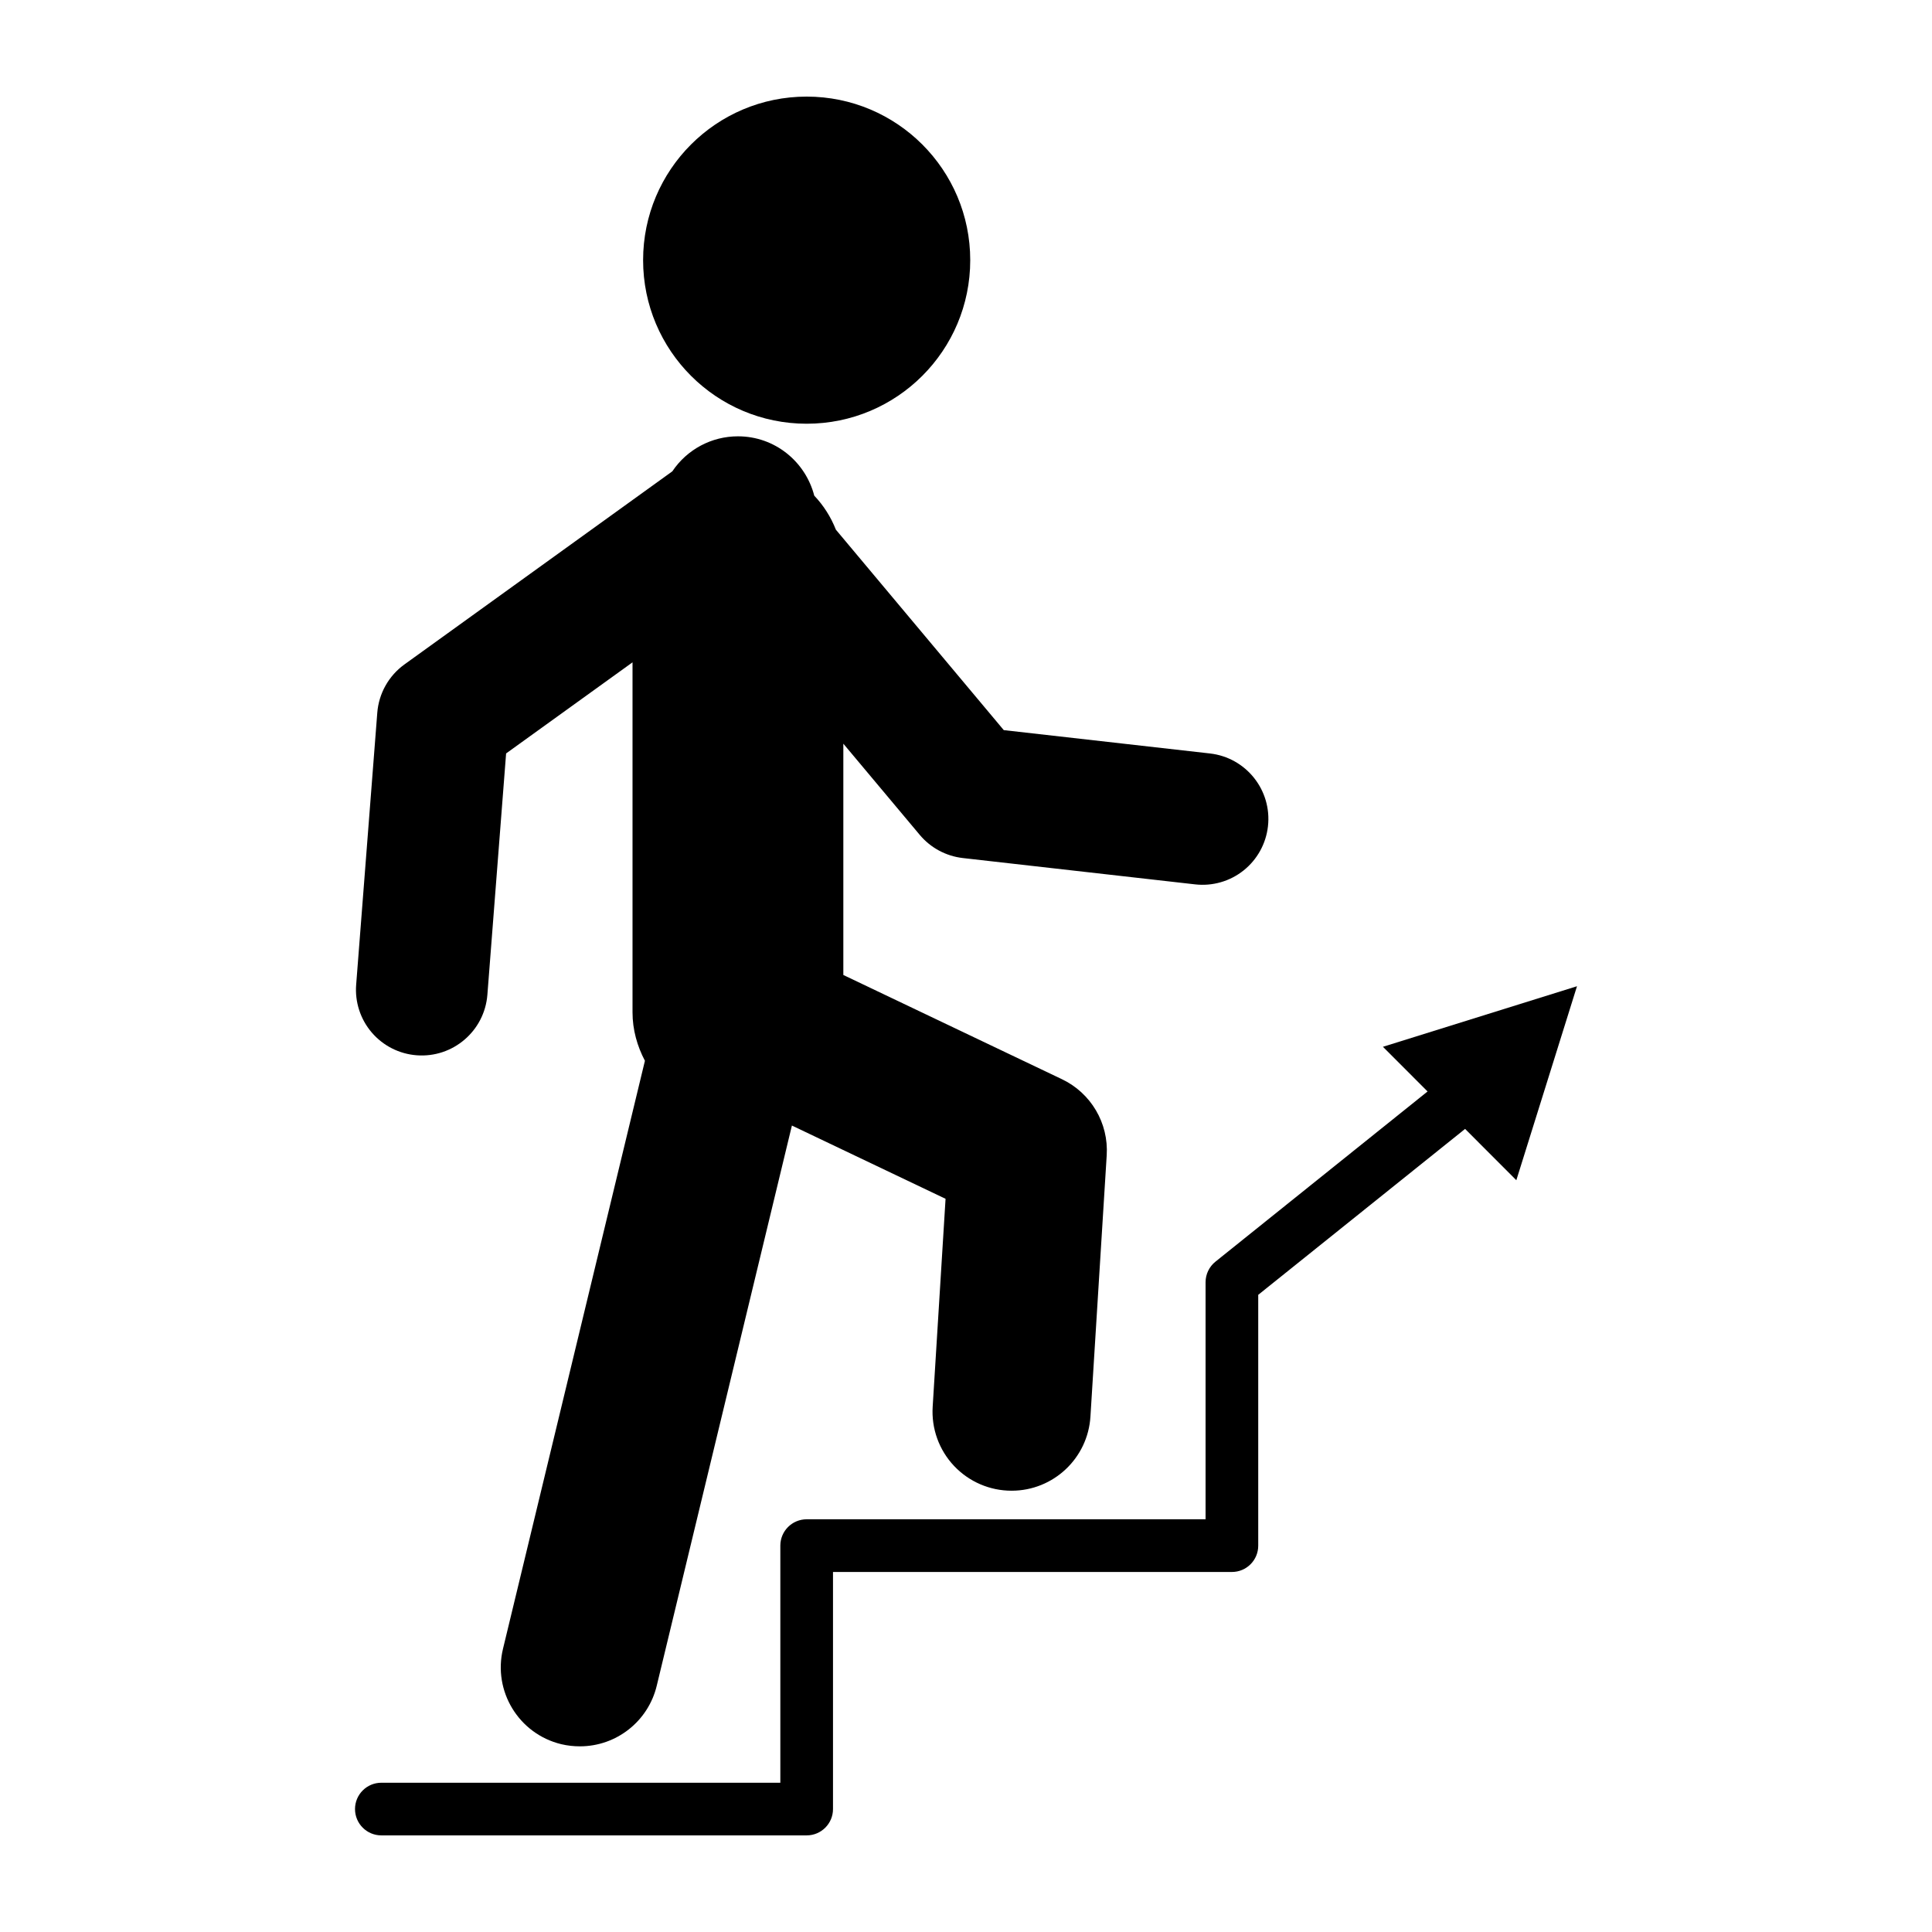
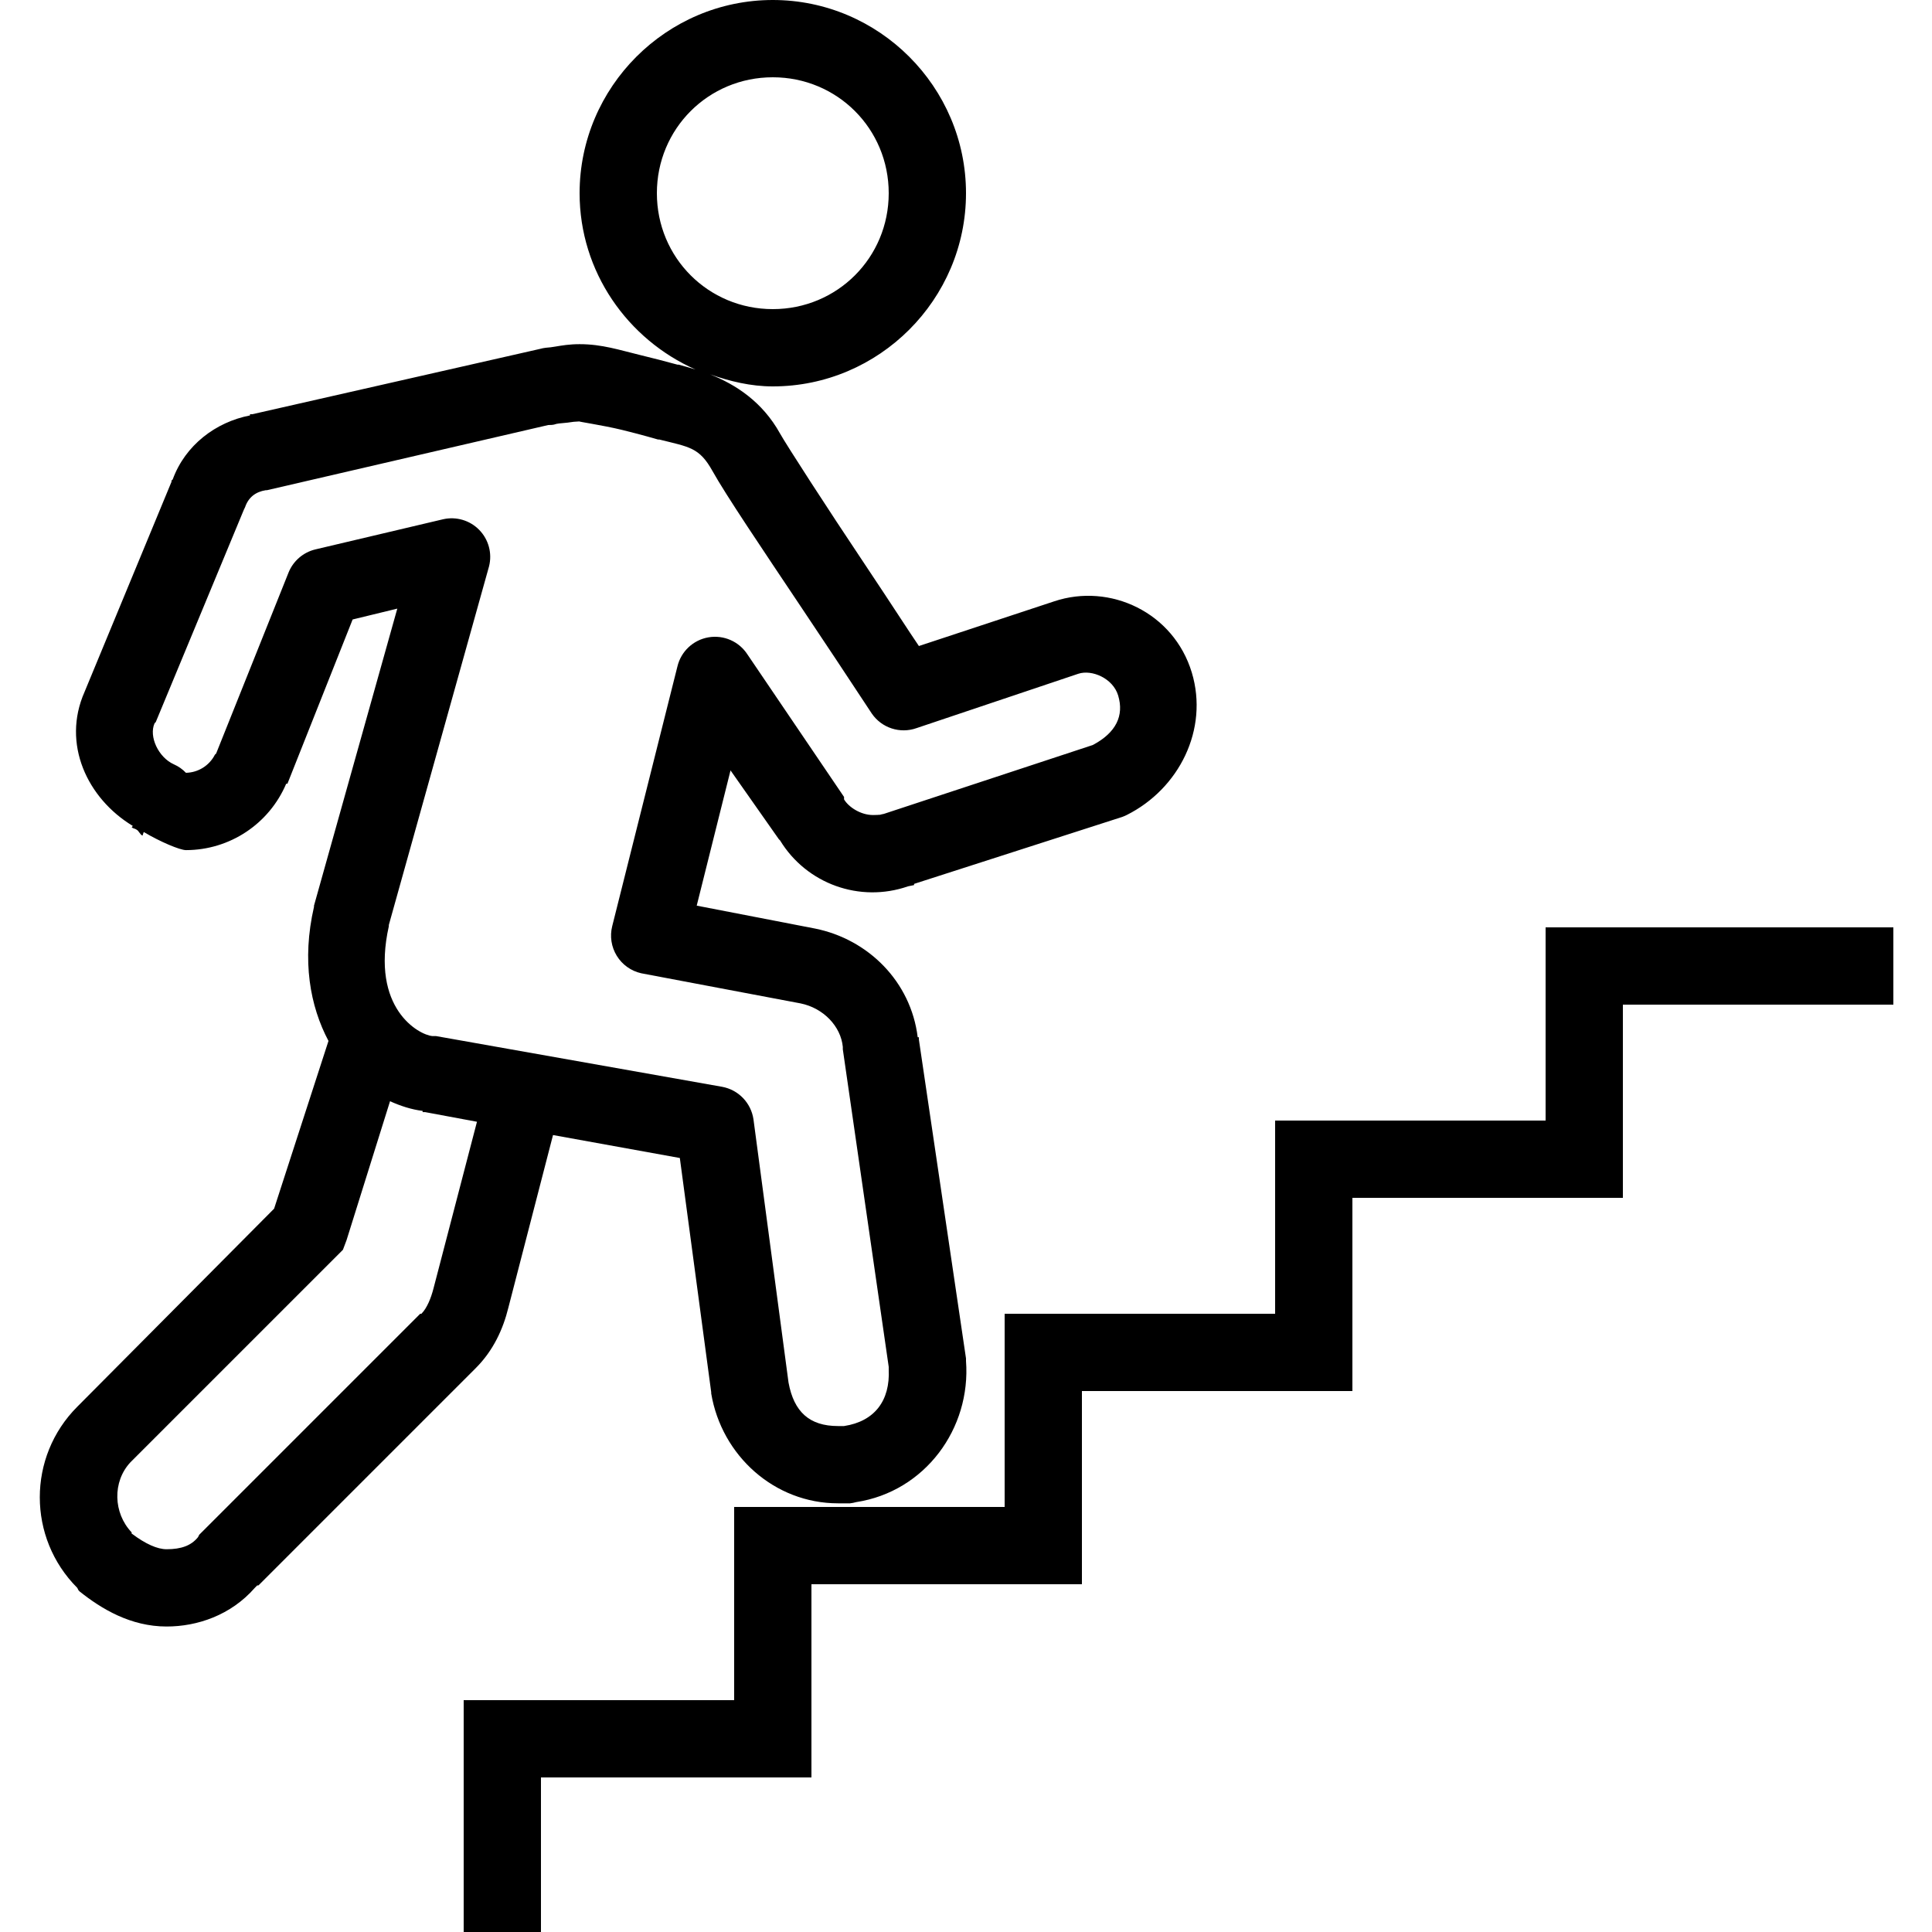
- <svg xmlns="http://www.w3.org/2000/svg" viewBox="0 0 100 100">
-   <svg viewBox="0 0 100 100">
-     <path d="M21.564 54.621a3.41 3.41 0 003.663-3.135l.969-12.488 6.543-4.716v18.114c0 .911.247 1.761.642 2.51l-7.346 30.435a4.092 4.092 0 003.016 4.938c.325.077.647.111.966.111a4.091 4.091 0 003.974-3.129l6.998-29.003 7.953 3.792-.667 10.765a4.089 4.089 0 004.089 4.344 4.088 4.088 0 004.077-3.838l.842-13.521a4.08 4.08 0 00-2.323-3.943l-11.309-5.392V38.493l3.955 4.72a3.413 3.413 0 002.229 1.199l12.024 1.363a3.406 3.406 0 003.77-3.003 3.409 3.409 0 00-3.004-3.773l-10.67-1.208-8.69-10.375a5.46 5.46 0 00-1.119-1.761c-.456-1.763-2.043-3.071-3.948-3.071a4.082 4.082 0 00-3.398 1.812l-13.869 9.997a3.41 3.41 0 00-1.403 2.501l-1.092 14.062a3.399 3.399 0 003.128 3.665z" />
-     <circle cx="41.753" cy="13.466" r="8.466" />
-     <path d="M81.625 51.047L71.58 54.182l2.311 2.312-10.979 8.809c-.322.258-.512.65-.512 1.063v12.272H41.753c-.753 0-1.363.61-1.363 1.363v12.273H19.738a1.362 1.362 0 100 2.725h22.015c.752 0 1.363-.609 1.363-1.363V81.365h20.647c.754 0 1.363-.609 1.363-1.362V67.02l10.707-8.588 2.652 2.656z" />
-   </svg>
+ <svg xmlns="http://www.w3.org/2000/svg" width="500" height="500" viewBox="0 0 50 50">
+   <path d="M20 0c-2.75 0-5 2.25-5 5 0 2.035 1.242 3.785 3 4.563-.152-.047-.3-.09-.438-.126h-.03a33.537 33.537 0 00-.97-.25c-.53-.128-.98-.28-1.562-.28-.262 0-.457.034-.625.062a2.291 2.291 0 01-.25.031 1.006 1.006 0 00-.156.031L6.53 10.72h-.06v.031c-.887.172-1.676.77-2 1.656l-.032.031c-.003.008.004.024 0 .032l-2.25 5.437c-.593 1.34.067 2.754 1.25 3.469l-.03.031c.042.043.077.028.124.063.067.035.086.125.156.156l.032-.094c.426.254.937.469 1.094.469a2.82 2.82 0 002.593-1.719h.032l1.687-4.25 1.156-.281-2.156 7.688v.03c-.32 1.391-.102 2.571.375 3.47L7.094 31.28 2 36.406a3.317 3.317 0 000 4.688l.031.062.031.032c.563.449 1.317.906 2.25.906.79 0 1.66-.29 2.282-1l.062-.063h.032l5.625-5.625c.457-.457.707-1.011.843-1.562l1.156-4.469 3.282.594.812 6.062v.032c.27 1.609 1.637 2.843 3.282 2.843H22c.055-.008.105-.015.156-.031 1.785-.273 2.977-1.906 2.844-3.656v-.063l-1.219-8.25v-.062h-.031c-.176-1.438-1.277-2.535-2.656-2.813l-3.063-.593.875-3.5 1.25 1.78c.008.012.024.02.032.032a2.801 2.801 0 003.312 1.188l.156-.032v-.031L29 21.156c.055-.015.105-.039.156-.062 1.36-.68 2.13-2.219 1.688-3.688-.469-1.554-2.114-2.328-3.563-1.843l-3.5 1.156c-.285-.418-.668-1.02-1.406-2.125-.96-1.434-2.027-3.086-2.188-3.375-.457-.824-1.152-1.27-1.812-1.531.516.18 1.05.312 1.625.312 2.75 0 5-2.25 5-5s-2.25-5-5-5zm0 2c1.668 0 3 1.332 3 3s-1.332 3-3 3-3-1.332-3-3 1.332-3 3-3zm-5 8.906c-.082 0 .598.098 1.094.219.496.121.937.25.937.25h.032c.78.195 1.035.203 1.375.813.34.613 1.316 2.058 2.28 3.5a405.828 405.828 0 011.845 2.78.999.999 0 001.156.376l4.187-1.407c.352-.117.899.118 1.032.563.156.52-.051.96-.657 1.281l-5.406 1.782a1.143 1.143 0 00-.125.03c.04-.019.043 0-.156 0-.32 0-.633-.206-.75-.405v-.063l-2.5-3.688a1 1 0 00-1.813.313l-1.687 6.719a1 1 0 00.75 1.219l4.125.78c.597.122 1.043.598 1.093 1.126v.062L23 35.375v.063c.04.808-.363 1.347-1.156 1.468h-.157c-.738 0-1.14-.367-1.28-1.125L19.5 28.97a1.004 1.004 0 00-.813-.844l-7.406-1.313h-.094c-.34-.03-1.601-.707-1.124-2.843.003-.012-.004-.02 0-.032l2.593-9.28a.998.998 0 00-1.187-1.22l-3.313.782a1 1 0 00-.687.594L5.594 19.5l-.032.031a.86.86 0 01-.75.469.963.963 0 00-.312-.219c-.402-.18-.652-.722-.5-1.062l.031-.032 2.282-5.5a.466.466 0 00.03-.062c.087-.254.27-.395.532-.438h.031L14.188 11c.167 0 .16-.02.218-.031.074-.016.207-.02.281-.031a2.23 2.23 0 01.313-.032zM40 24v5h-7v5h-7v5h-7v5h-7v6h2v-4h7v-5h7v-5h7v-5h7v-5h7v-2zm-29.906 4.5c.27.121.554.215.844.25v.031H11l1.344.25-1.125 4.313c-.063.246-.168.511-.313.656h-.031l-5.719 5.719-.031.062c-.176.219-.434.313-.813.313-.238 0-.542-.133-.906-.407-.008-.007.008-.023 0-.03-.476-.5-.5-1.31-.031-1.813l5.5-5.5.094-.25z" />
</svg>
